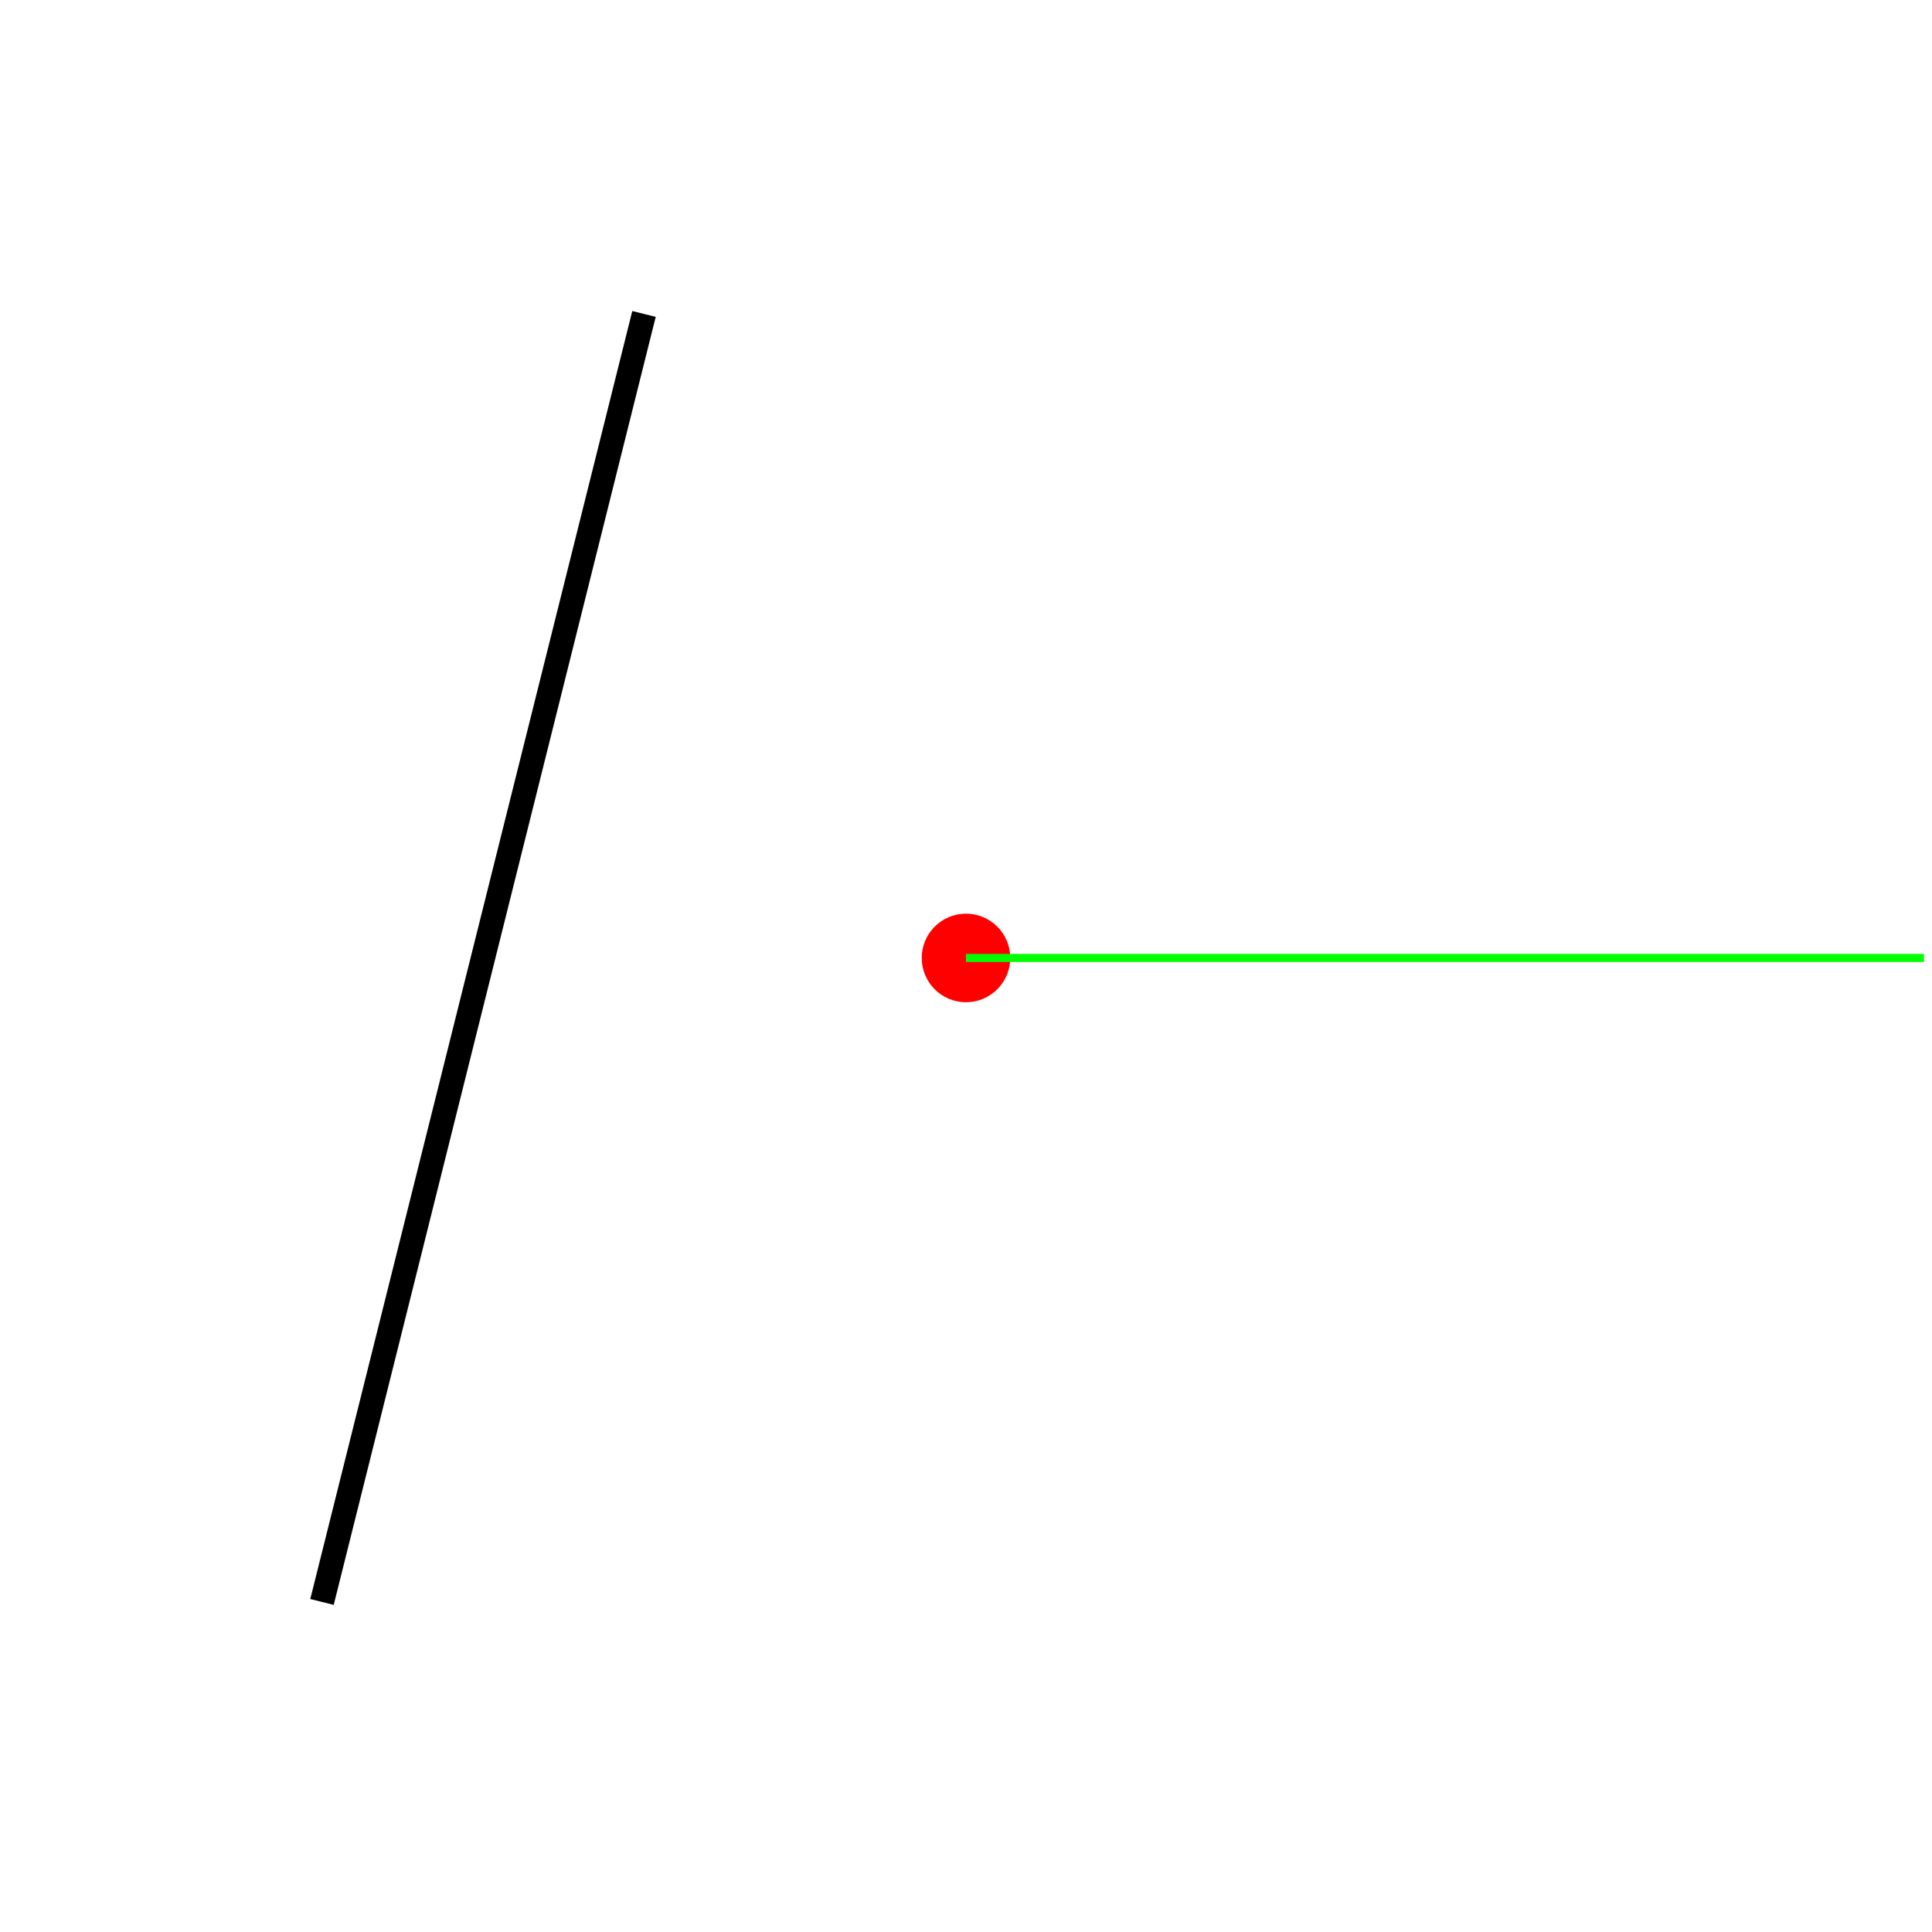
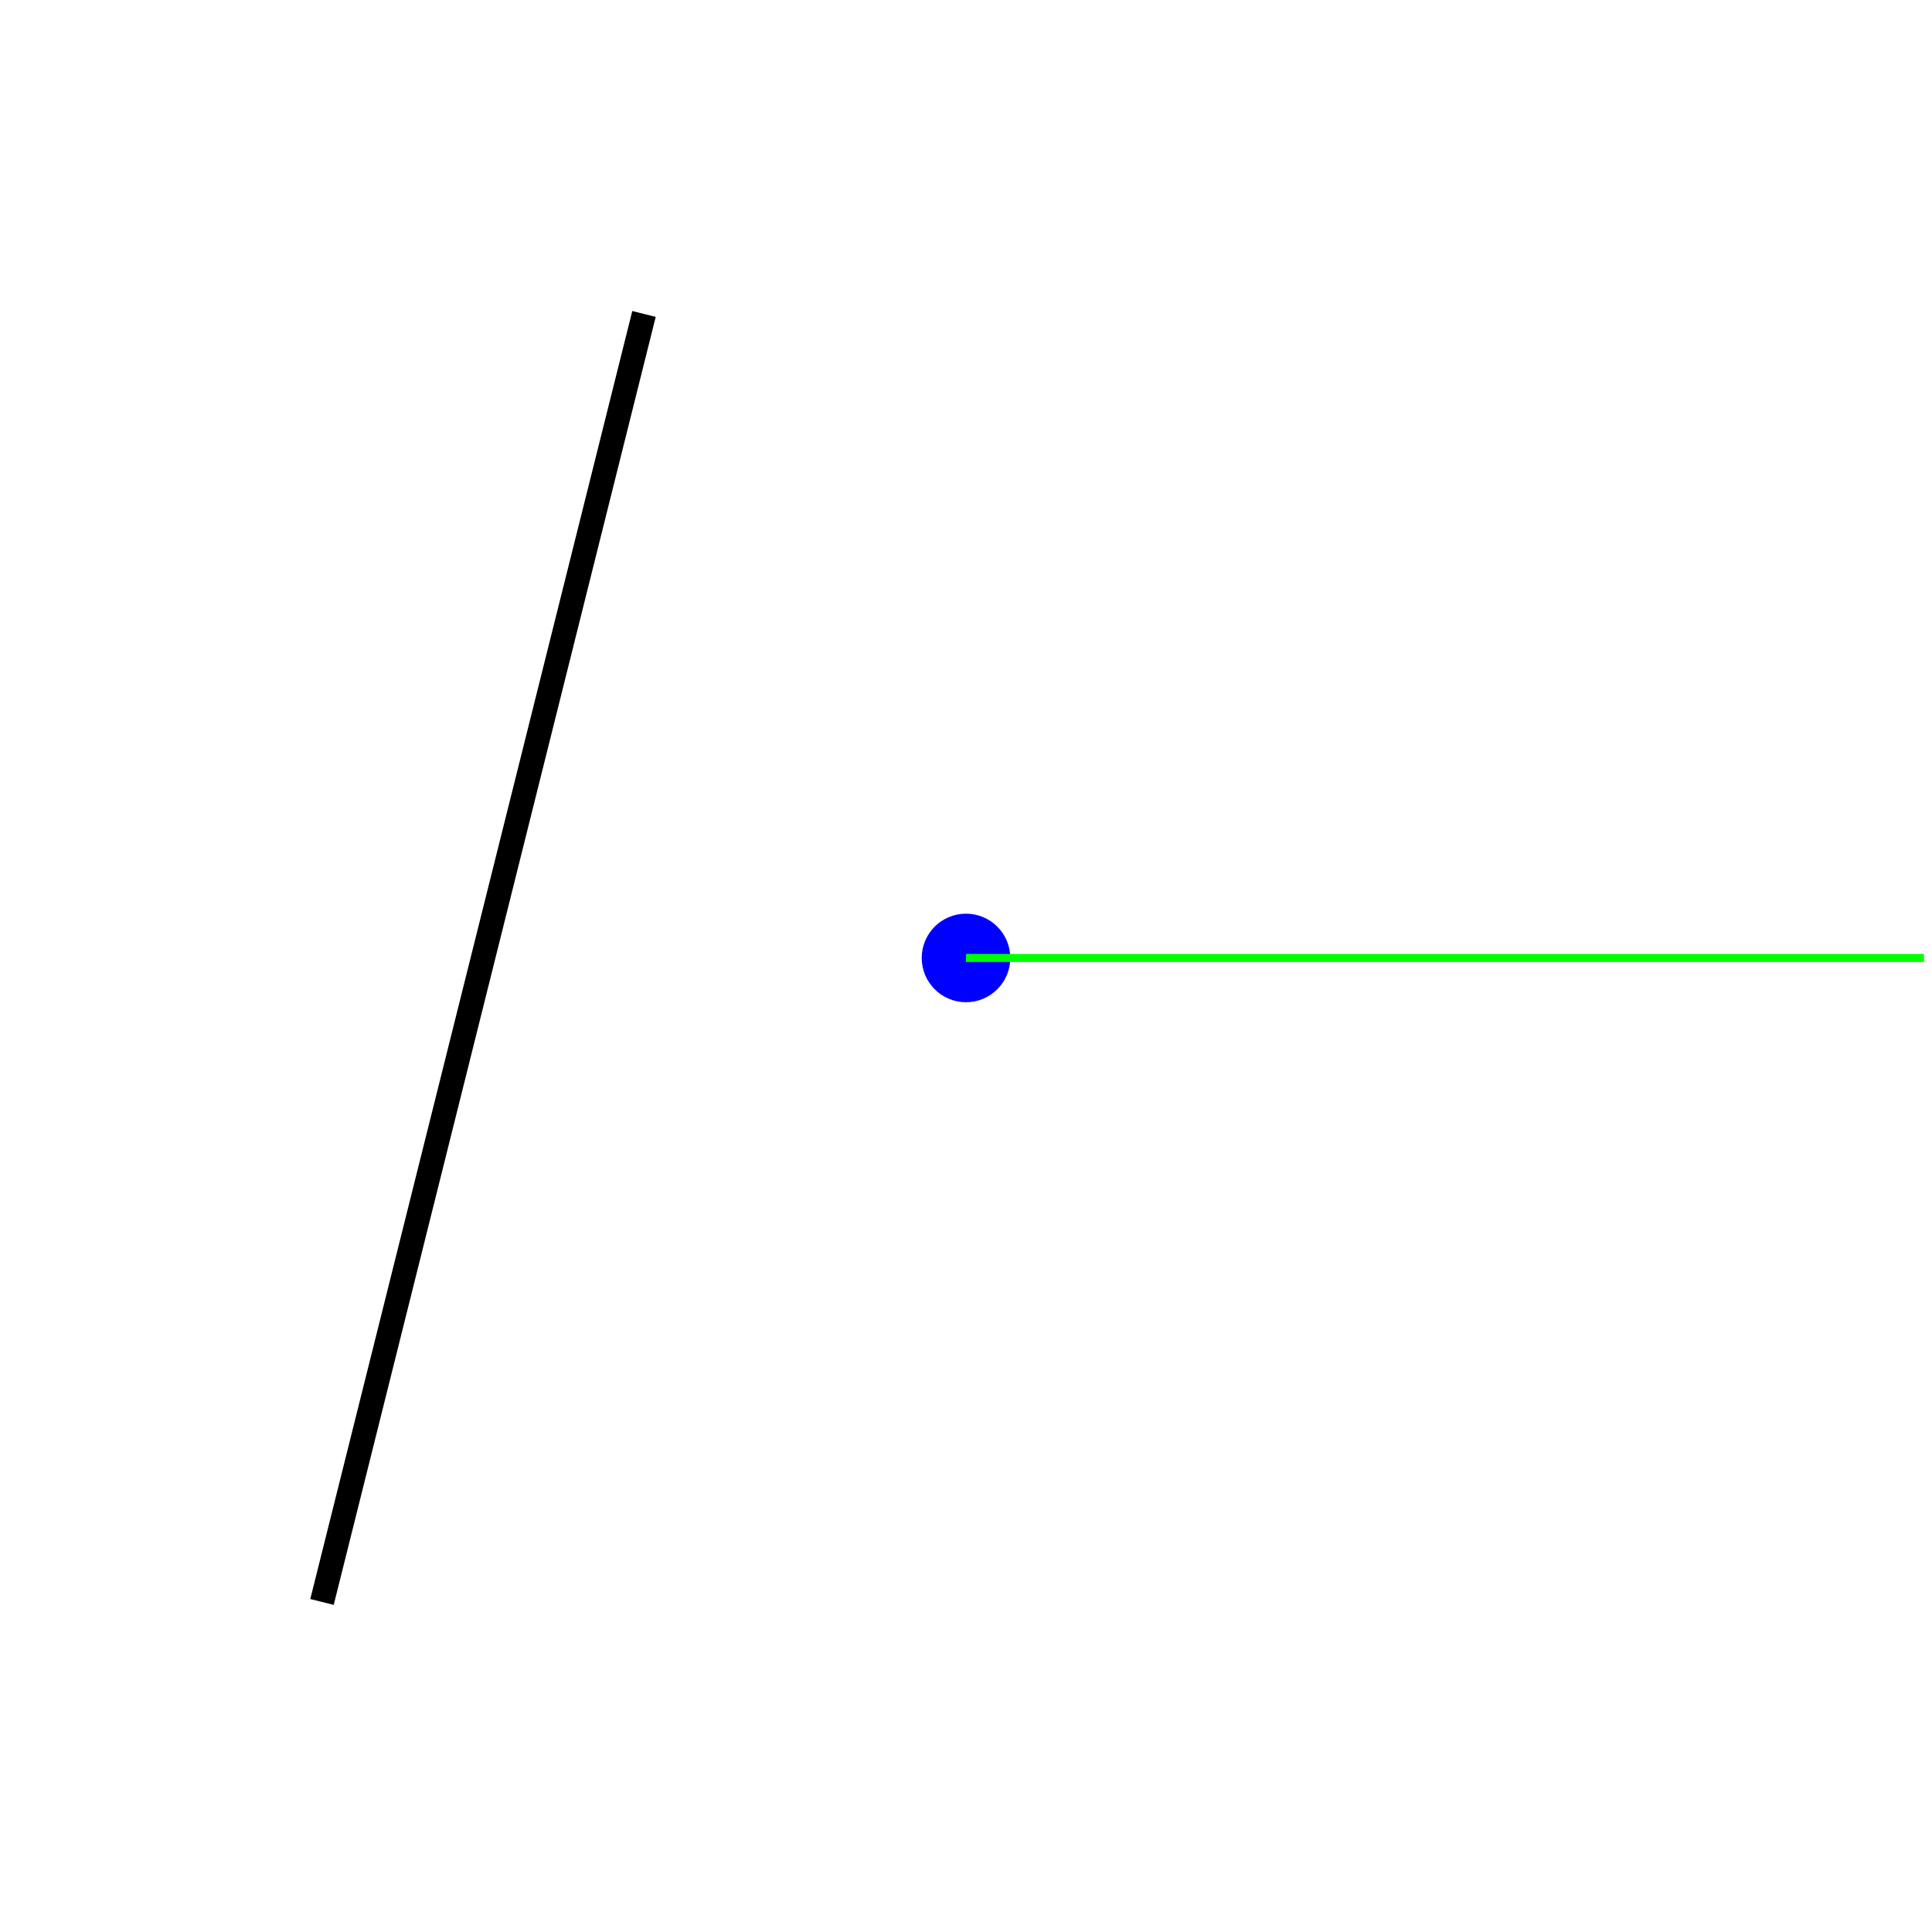
<svg xmlns="http://www.w3.org/2000/svg" version="1.1" width="240" height="240">
  <rect x="0" y="0" width="240" height="240" stroke="#ffffff" fill="#ffffff" />
  <polygon points=" 40,199 80,39 " stroke-width="3" stroke="#000000" fill="none" />
-   <circle cx="120" cy="119" r="5" stroke="#ff0000" fill="#ff0000" />
+   <circle cx="120" cy="119" r="5" stroke="#0000ff" fill="#0000ff" />
  <line x1="120" y1="119" x2="239" y2="119" stroke-width="1" stroke="#00ff00" fill="none" />
</svg>
